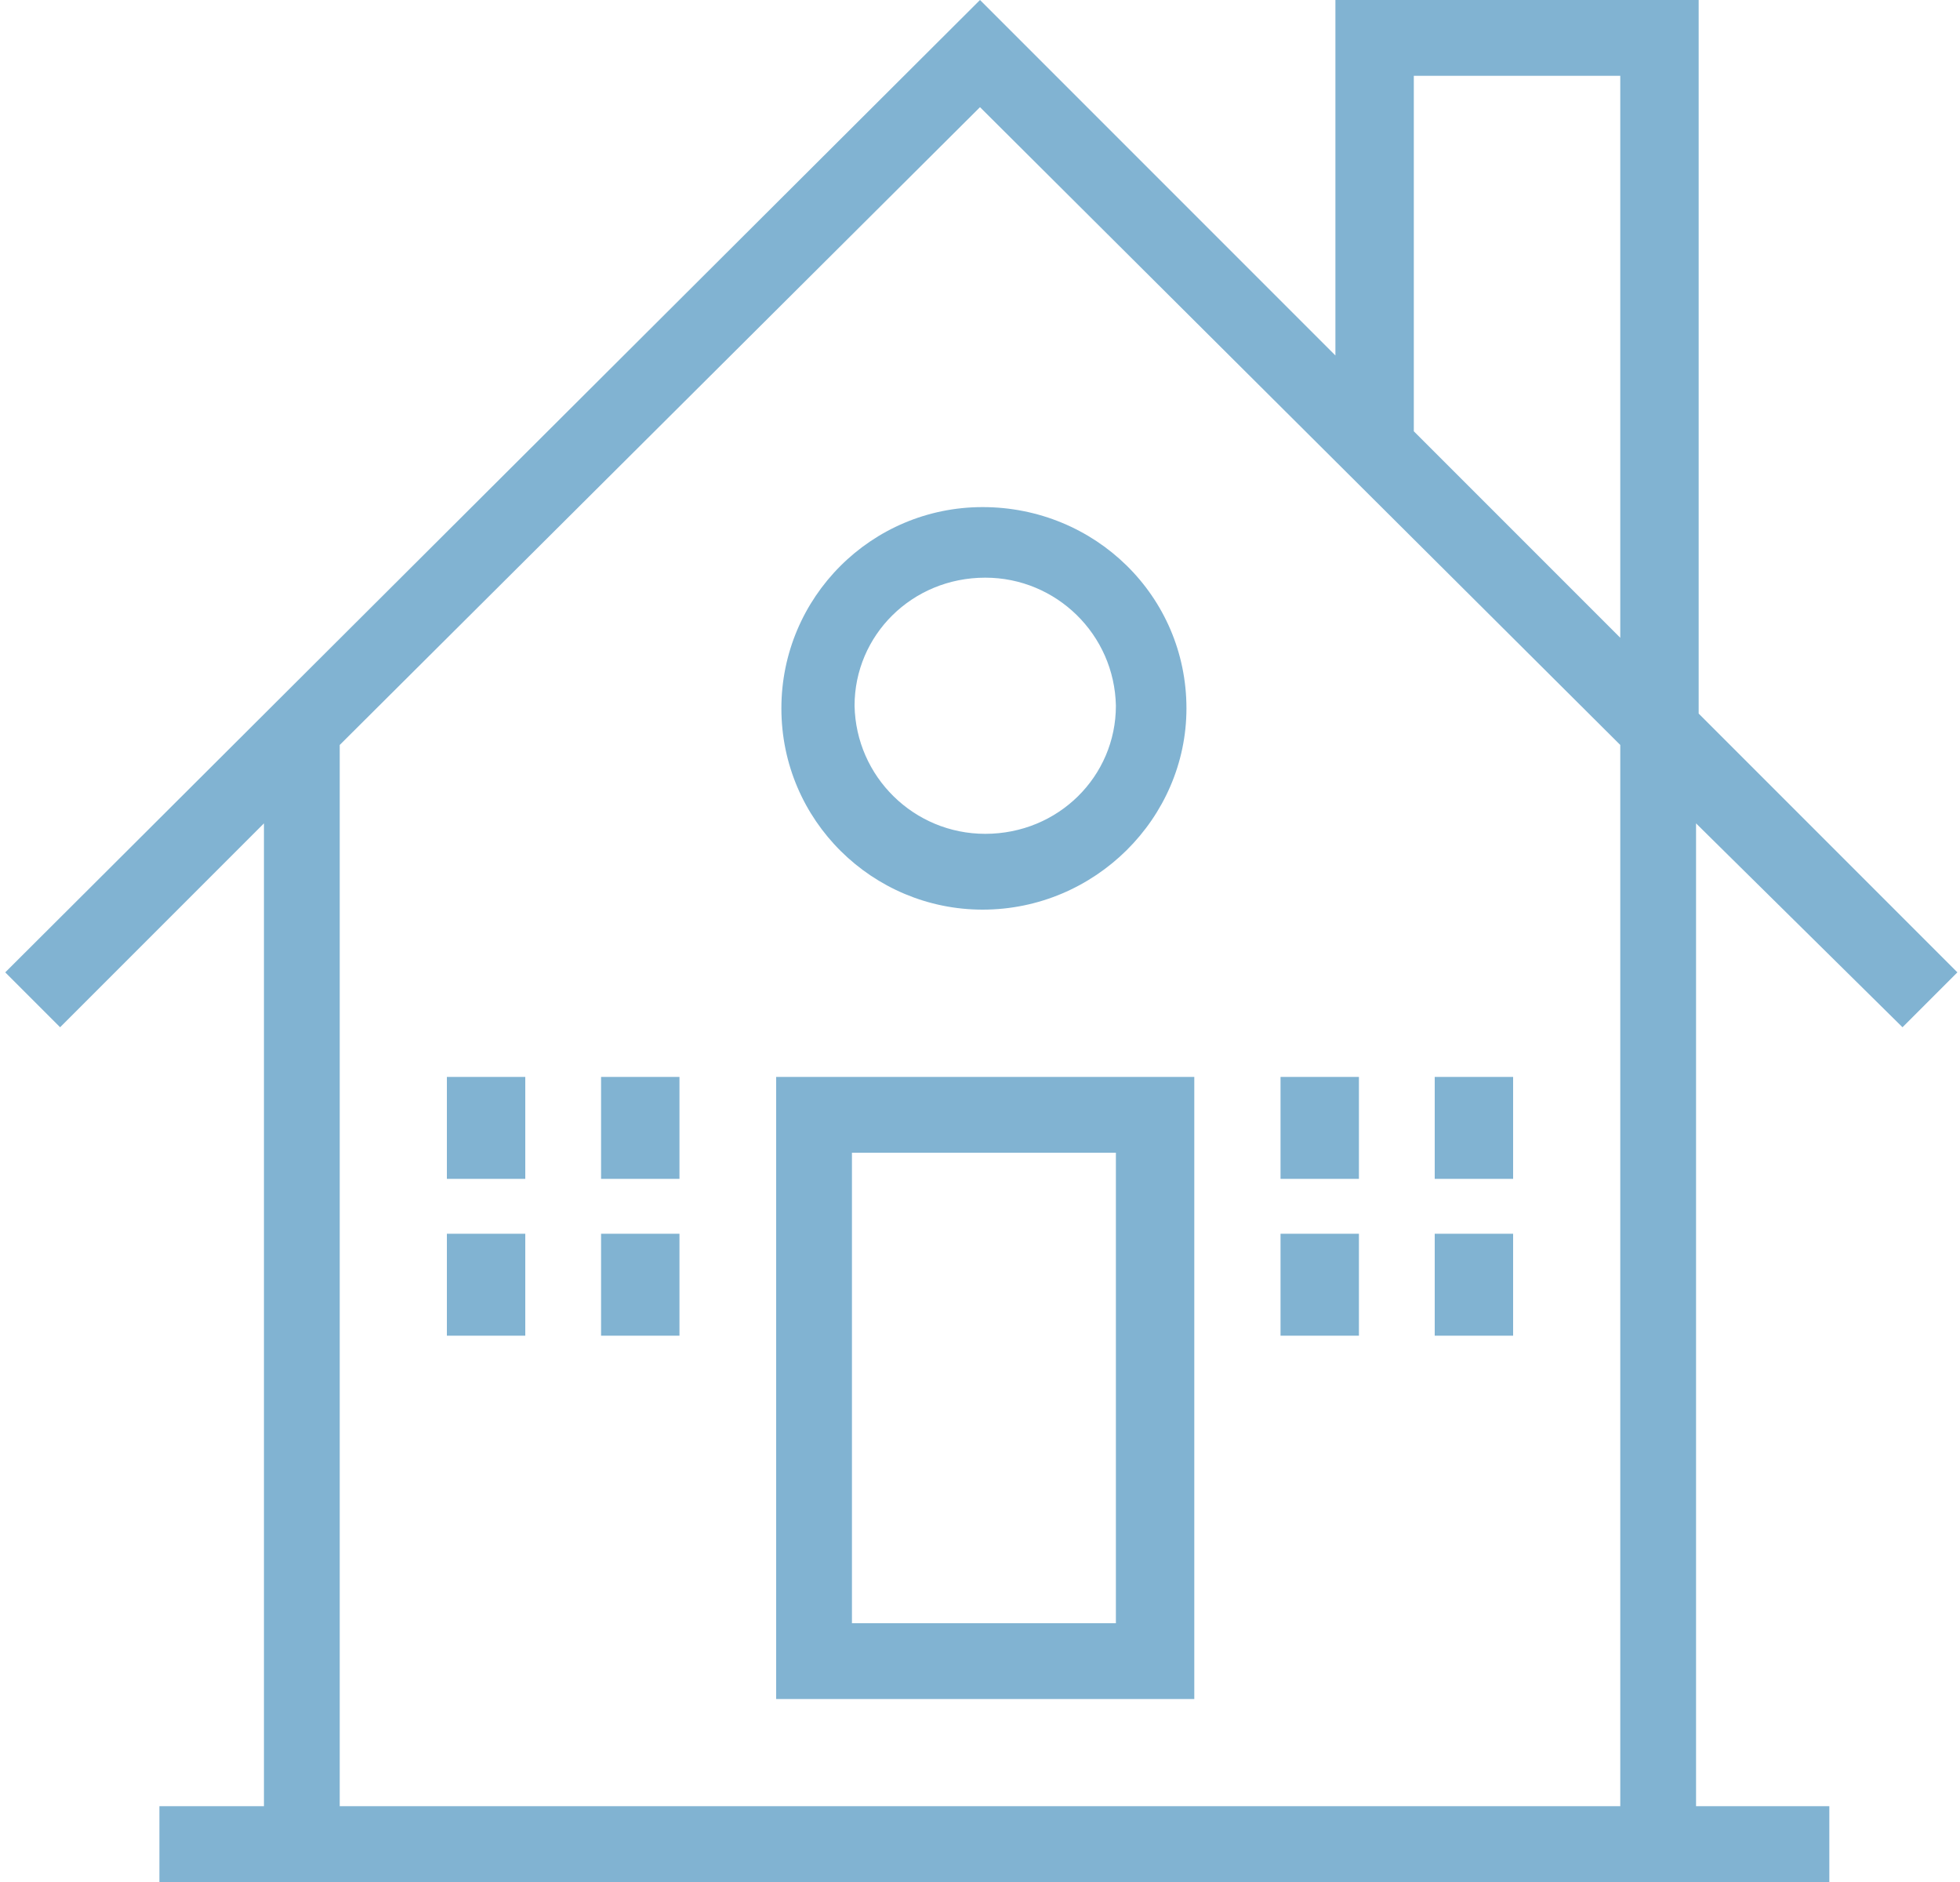
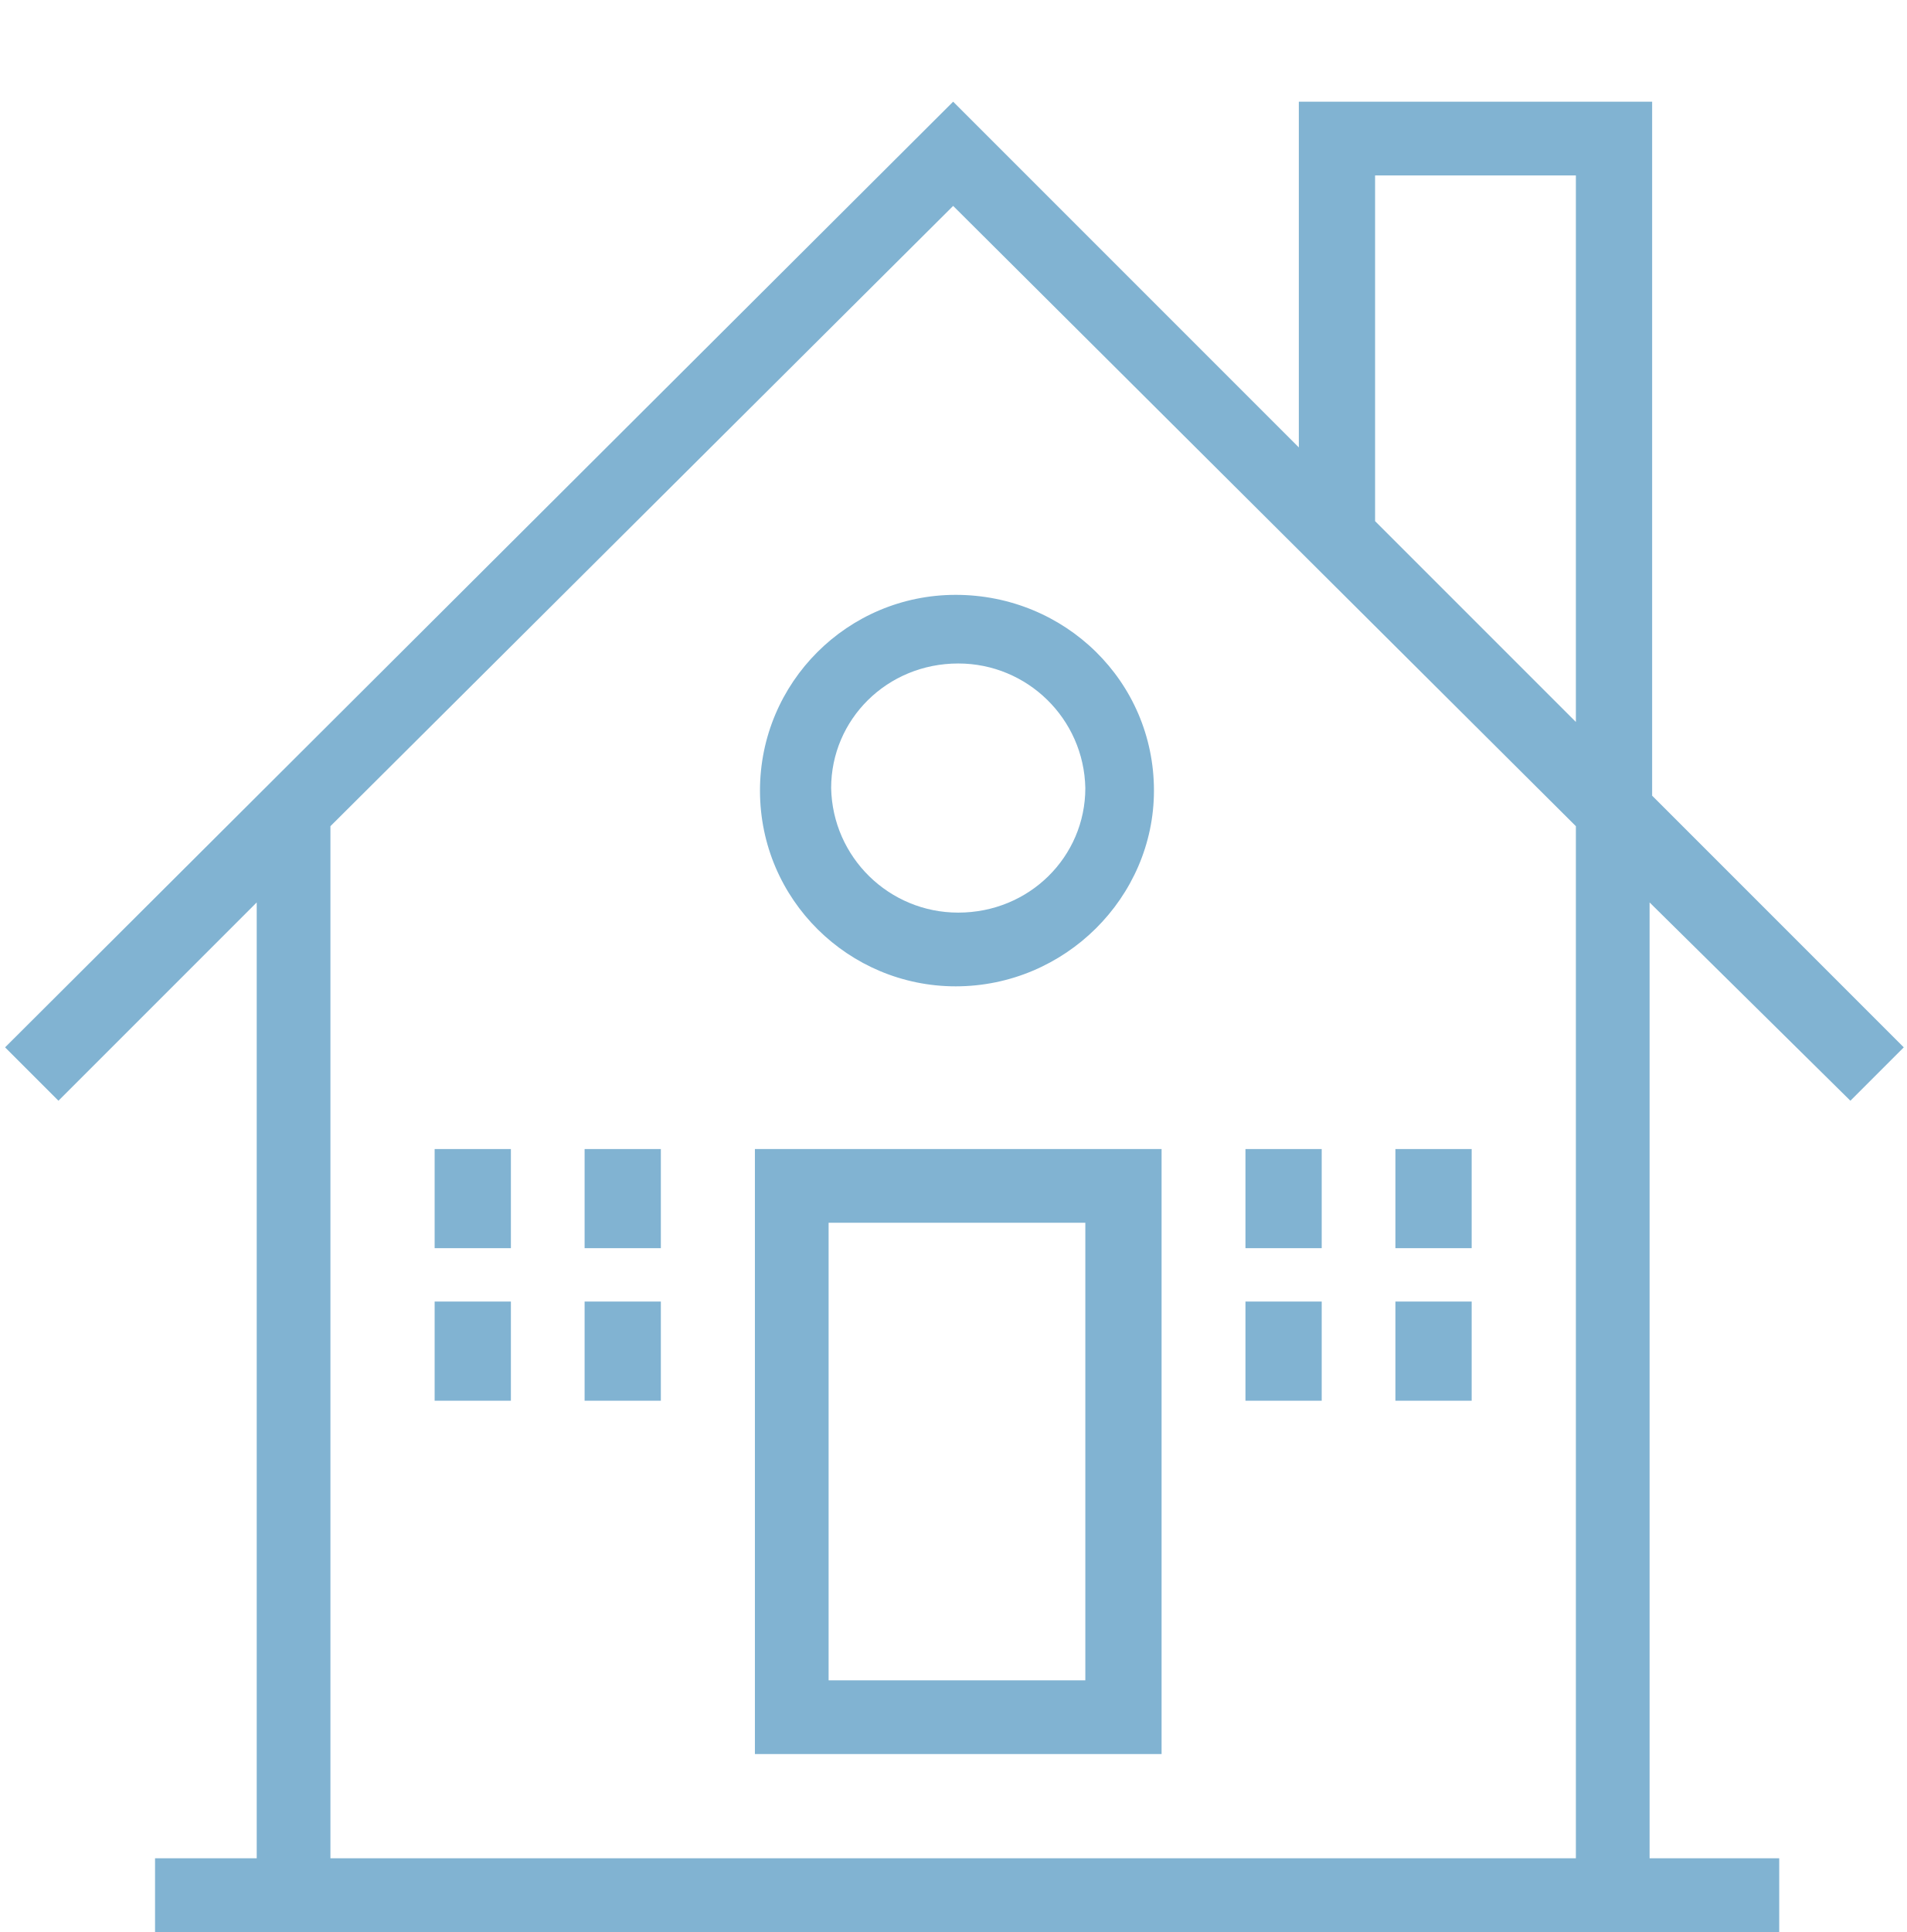
- <svg xmlns="http://www.w3.org/2000/svg" width="75" height="72" fill="none">
+ <svg xmlns="http://www.w3.org/2000/svg" width="75" height="76" viewBox="0 0 75 68" fill="none">
  <path d="M29.7 65h16V41.2h-16V65Zm2.9-20.9h10.1v18H32.6v-18Z" fill="#81B3D2" />
  <path d="m72.8 39.3 2.1-2.1-9.9-9.9V0H51.1v13.6L37.5 0 .2 37.2l2.1 2.1 7.8-7.8v37.6h-4V72H70v-2.9h-5.1V31.5l7.9 7.8ZM62 69.1H13V28.5L37.5 4.1 62 28.5v40.6Zm0-44.7-7.9-7.9V2.9H62v21.5Z" fill="#81B3D2" />
  <path d="M29.9 27.1c0 4.3 3.5 7.7 7.7 7.7 4.3 0 7.8-3.5 7.8-7.7 0-4.3-3.5-7.7-7.8-7.7a7.7 7.7 0 0 0-7.7 7.7Zm7.8-5a5 5 0 0 1 5 4.9c0 2.7-2.2 4.9-5 4.9a5 5 0 0 1-5-4.9c0-2.7 2.2-4.9 5-4.9ZM20.1 41.2h-3v3.9h3v-3.9ZM26 41.2h-3v3.9h3v-3.9ZM20.1 47.2h-3v3.9h3v-3.9ZM26 47.2h-3v3.9h3v-3.9ZM52 41.2h-3v3.9h3v-3.9ZM57.9 41.2h-3v3.9h3v-3.9ZM52 47.2h-3v3.9h3v-3.9ZM57.9 47.2h-3v3.9h3v-3.9Z" fill="#81B3D2" />
</svg>
